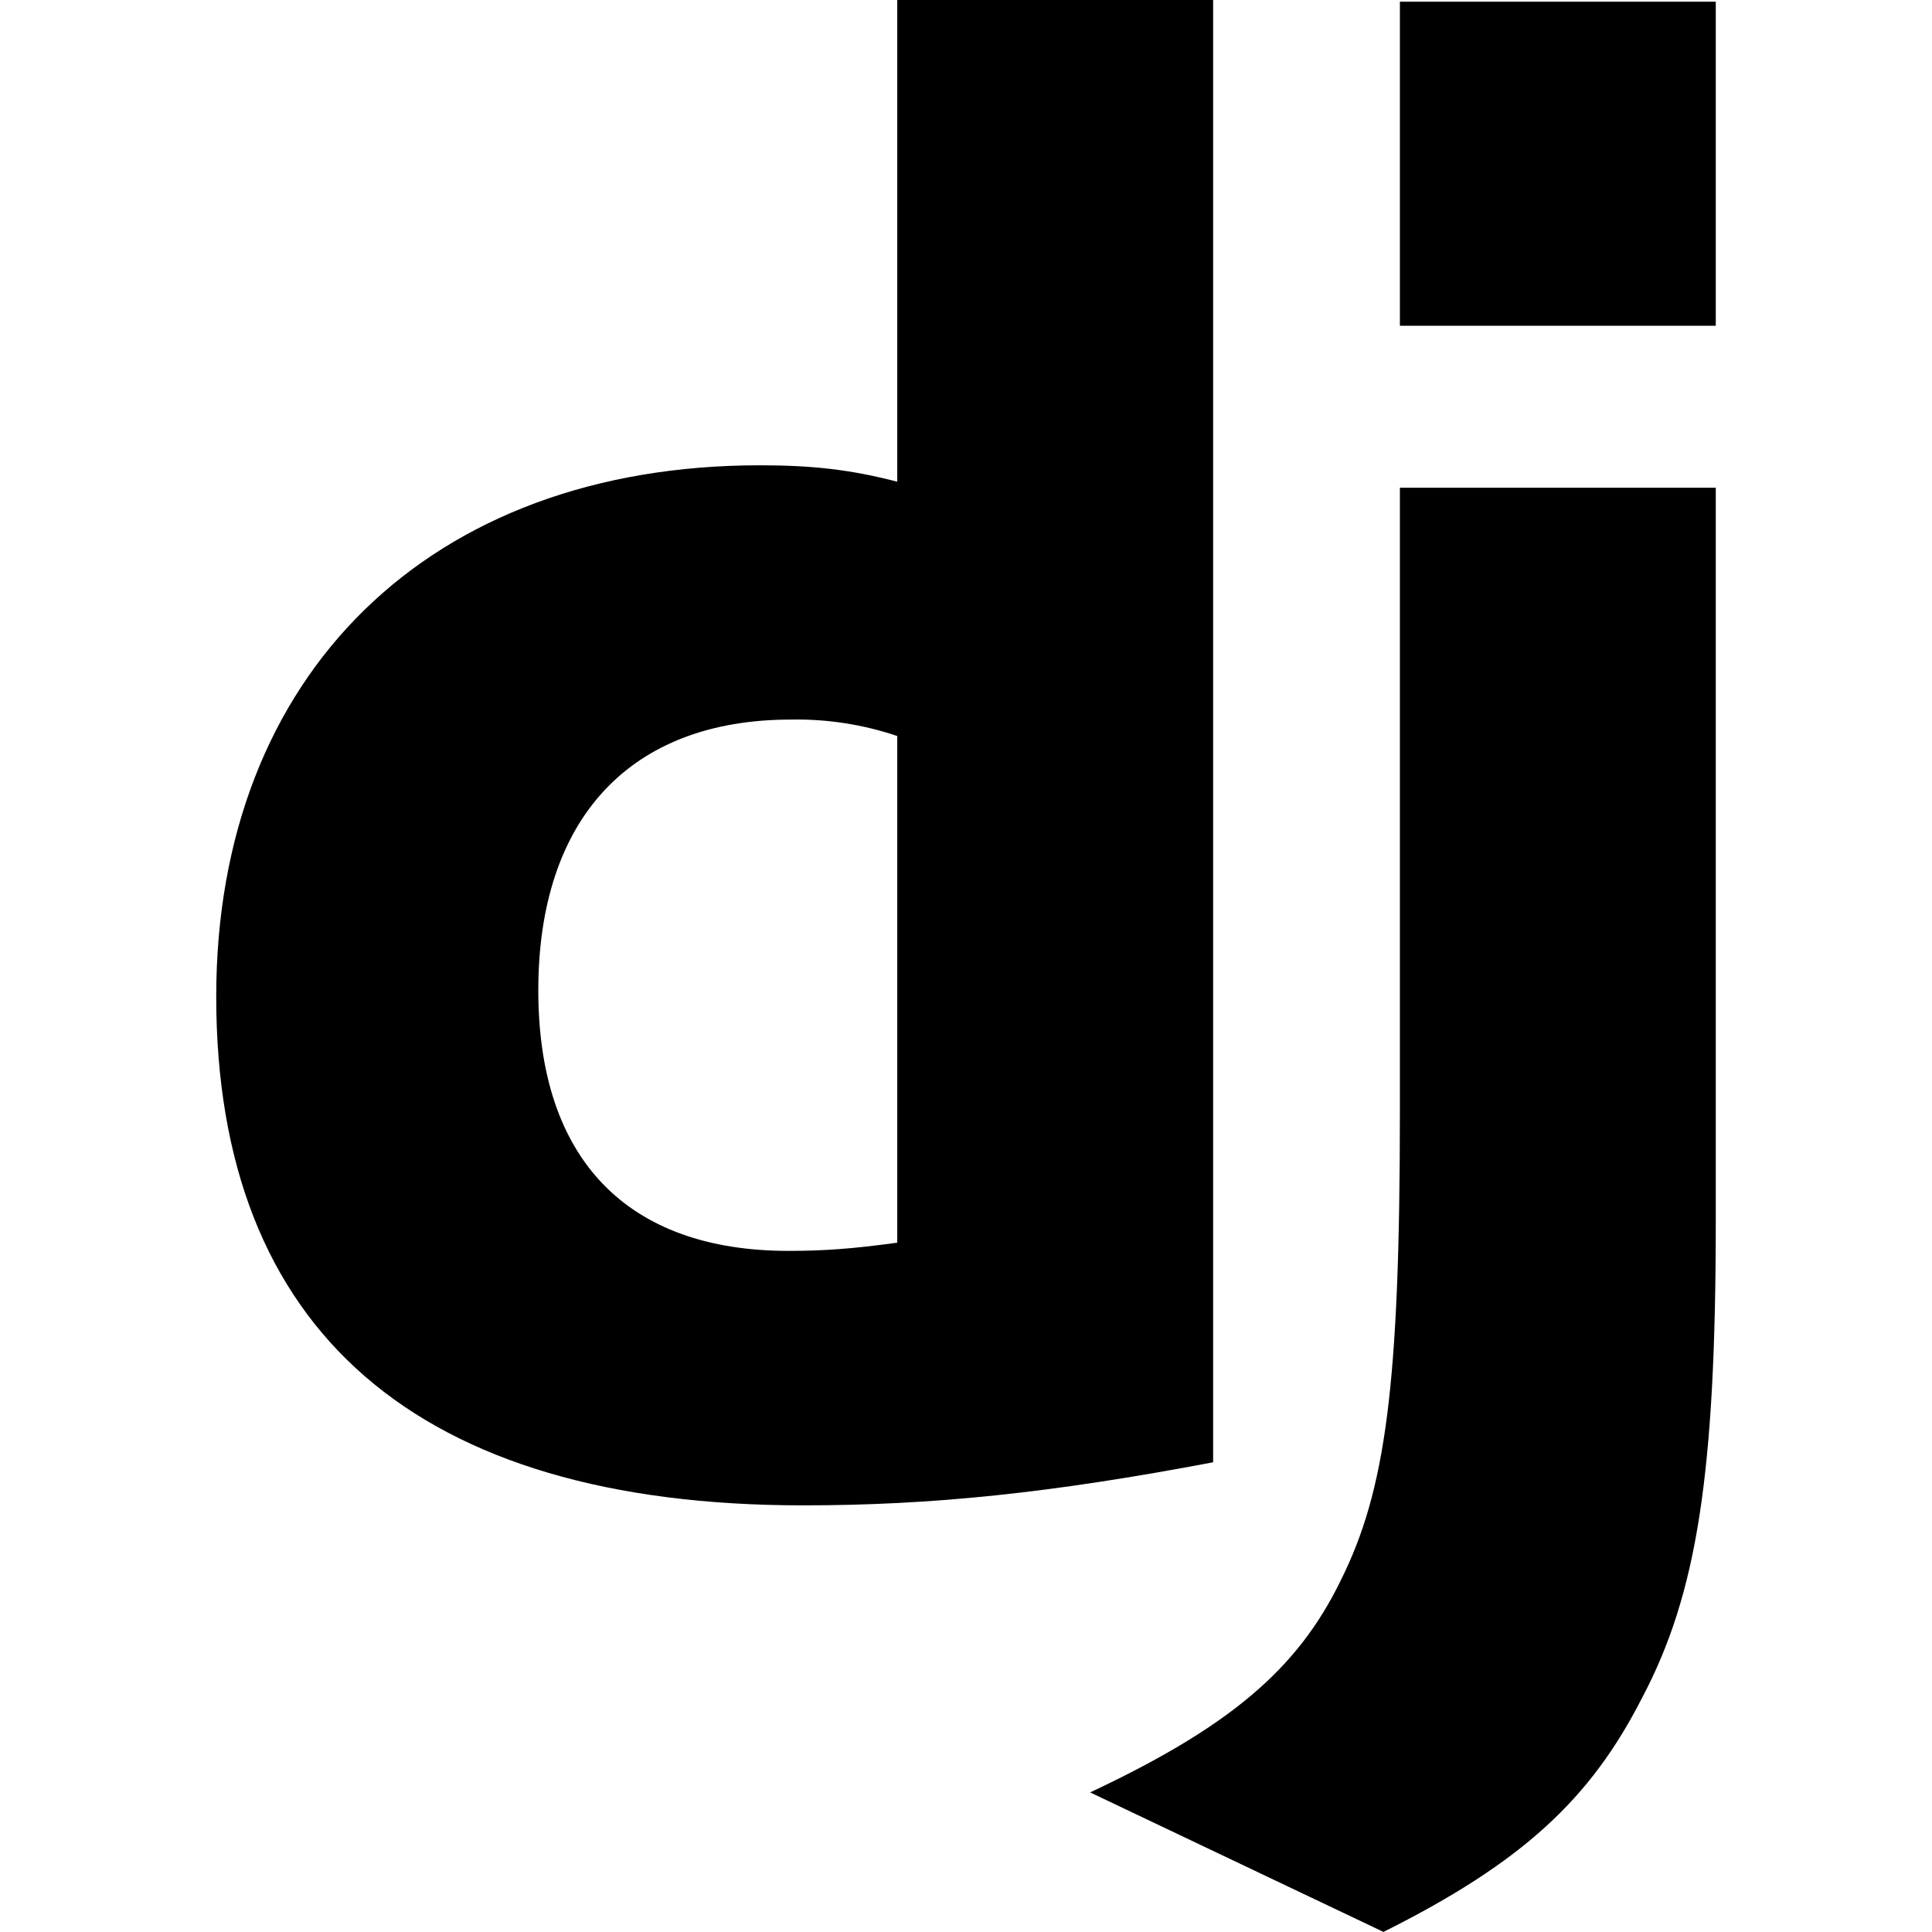
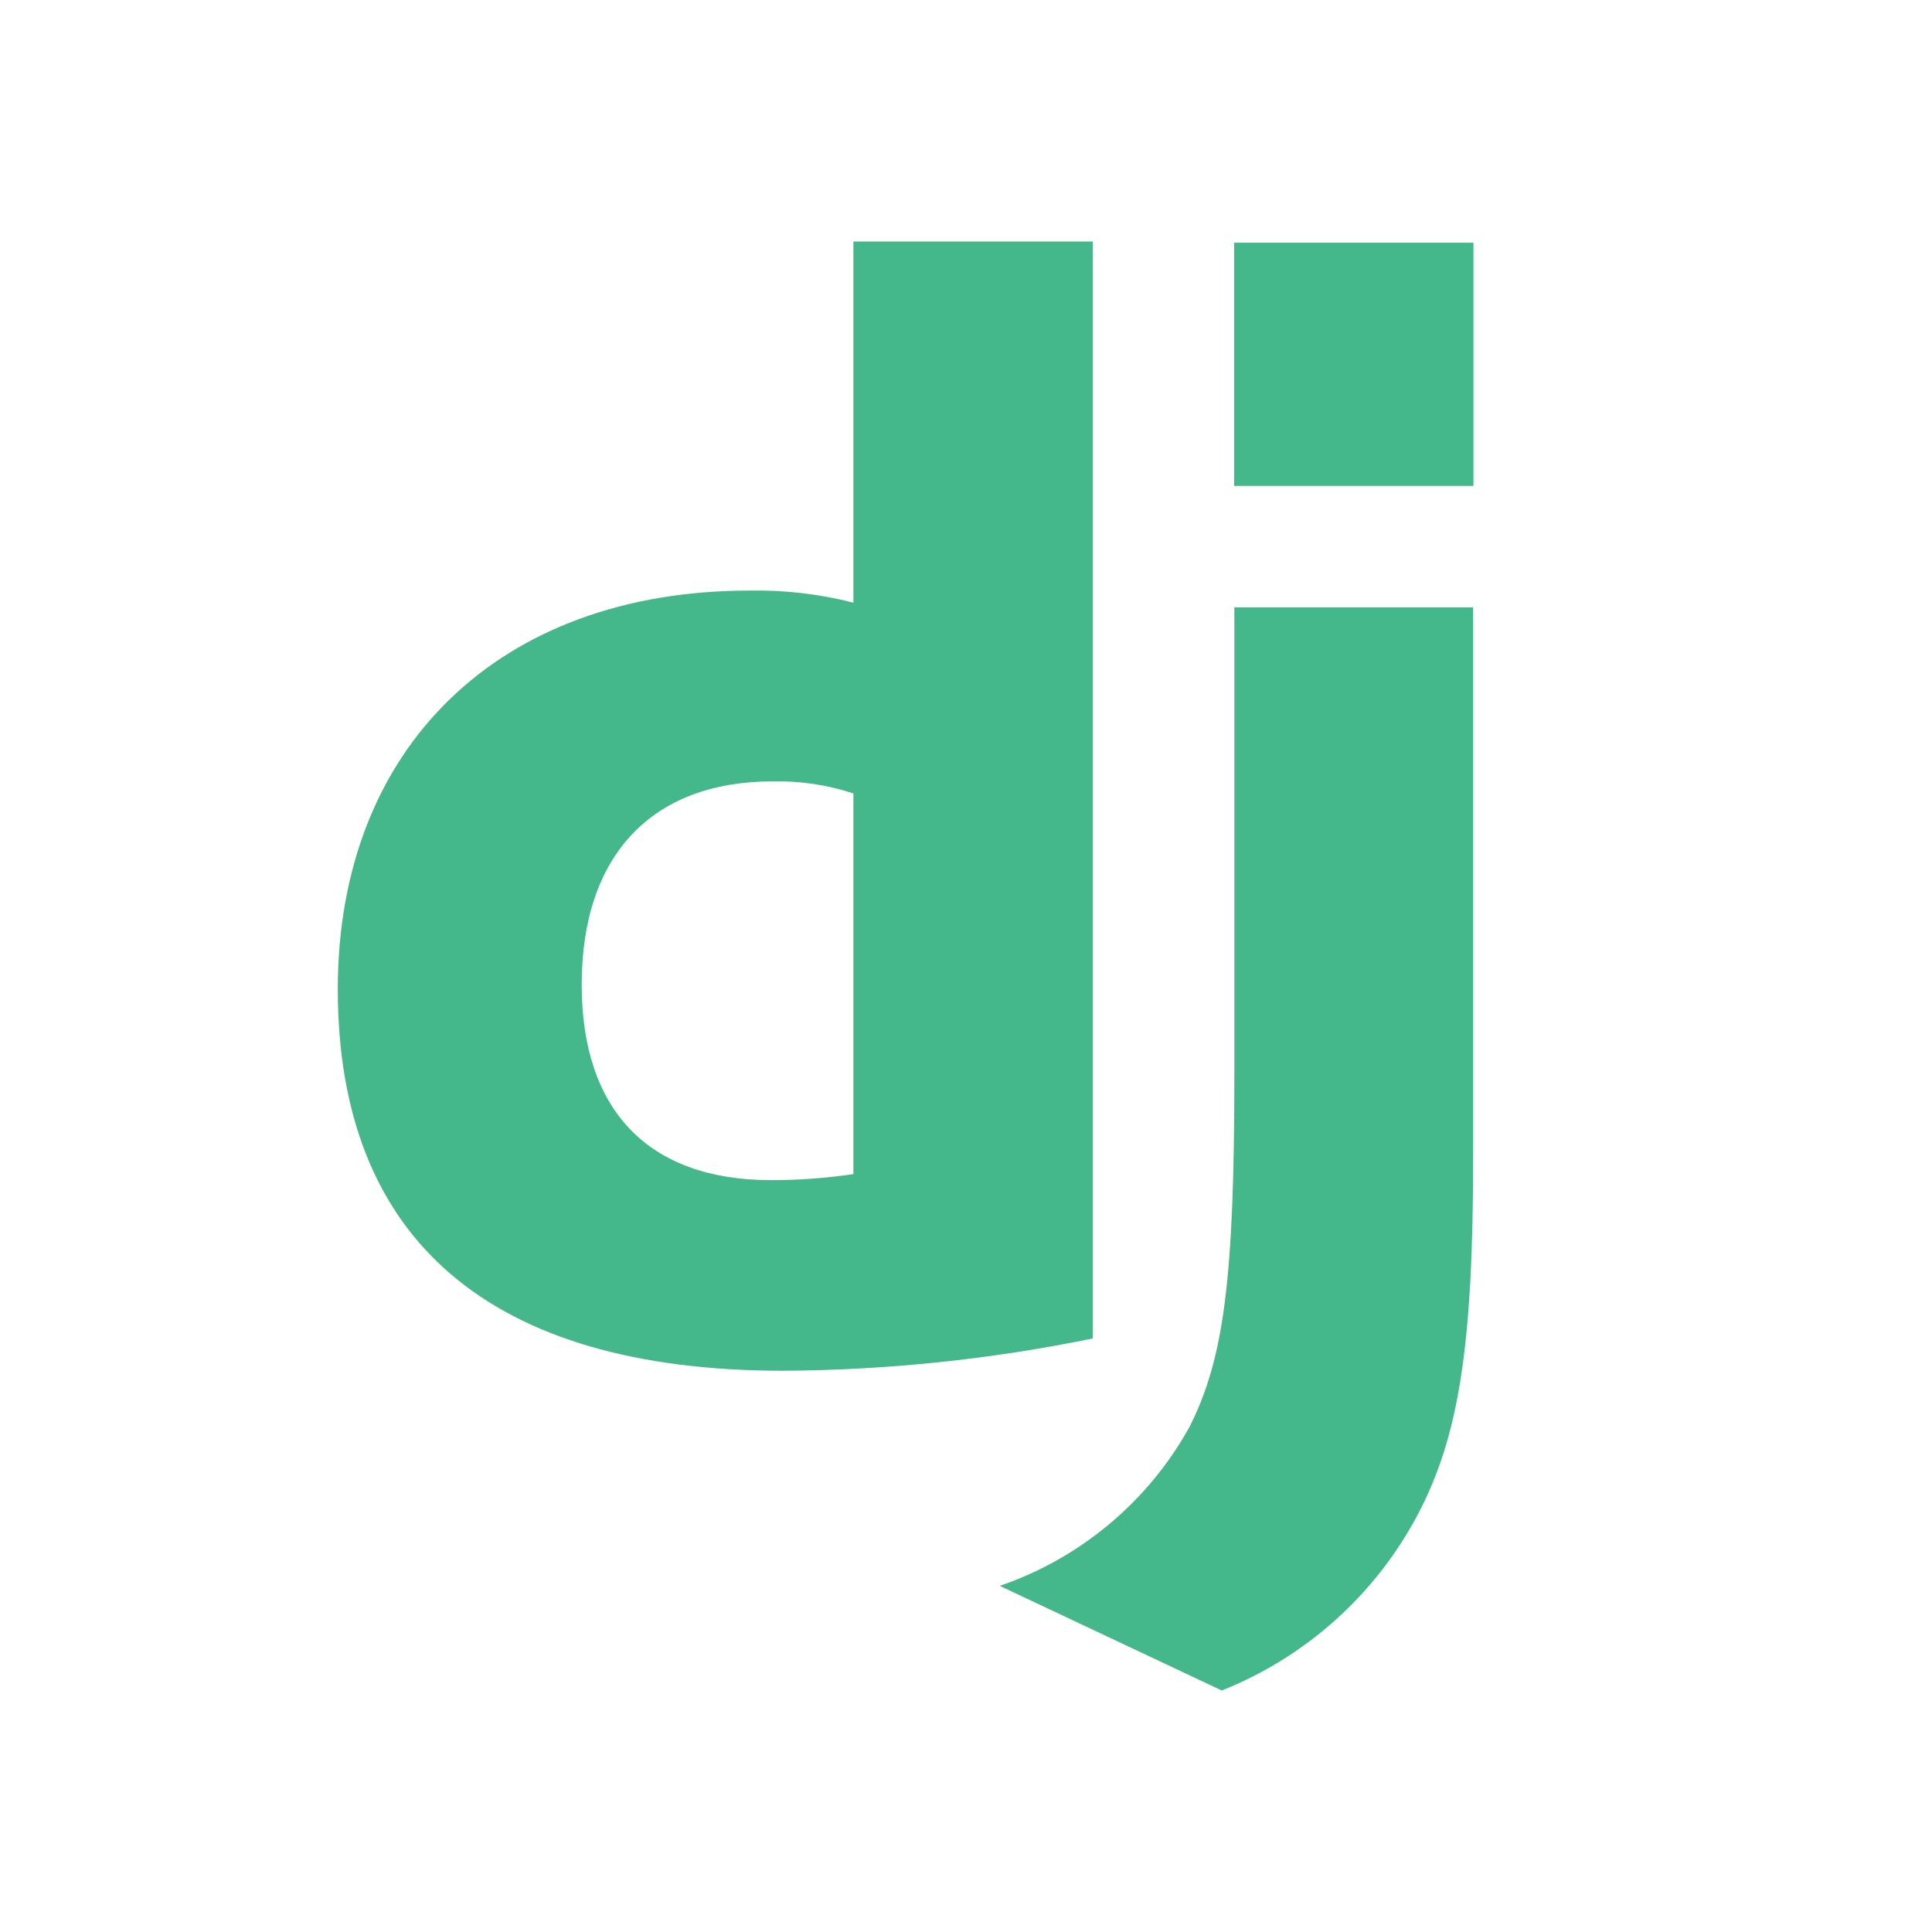
- <svg xmlns="http://www.w3.org/2000/svg" viewBox="0 0 24 24">
-   <path d="m11.146 0h3.924v18.165c-2.013.382-3.491.535-5.096.535-4.791 0-7.288-2.166-7.288-6.32 0-4.001 2.65-6.6 6.753-6.6.637 0 1.121.051 1.707.204zm0 9.143a3.894 3.894 0 0 0 -1.325-.204c-1.988 0-3.134 1.223-3.134 3.364 0 2.09 1.096 3.236 3.109 3.236.433 0 .79-.025 1.35-.102v-6.295zm10.168-3.083v9.097c0 3.134-.229 4.638-.917 5.937-.637 1.249-1.478 2.039-3.211 2.905l-3.644-1.733c1.733-.815 2.574-1.529 3.109-2.625.561-1.121.739-2.421.739-5.835v-7.747h3.924zm-3.924-6.039h3.924v4.026h-3.924z" />
+ <svg xmlns="http://www.w3.org/2000/svg" viewBox="0 0 32 32">
+   <g fill="#44b78b">
+     <path d="m14.135 4h3.965v18.169a26.218 26.218 0 0 1 -5.143.535c-4.842-.005-7.362-2.168-7.362-6.322 0-4 2.673-6.6 6.816-6.6a6.448 6.448 0 0 1 1.724.2zm0 9.142a3.992 3.992 0 0 0 -1.337-.2c-2 0-3.163 1.223-3.163 3.366 0 2.087 1.107 3.239 3.138 3.239a9.355 9.355 0 0 0 1.362-.1v-6.3z" />
+     <path d="m24.4 10.059v9.1c0 3.133-.235 4.639-.923 5.938a6.316 6.316 0 0 1 -3.24 2.903l-3.678-1.733a5.708 5.708 0 0 0 3.141-2.629c.566-1.121.745-2.42.745-5.837v-7.742z" />
+     <path d="m20.441 4.02h3.964v4.028h-3.964z" />
+   </g>
</svg>
